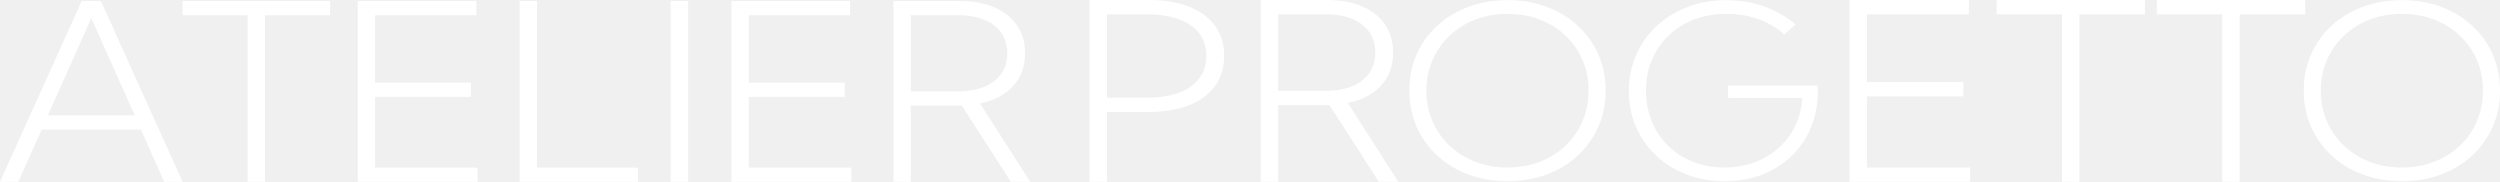
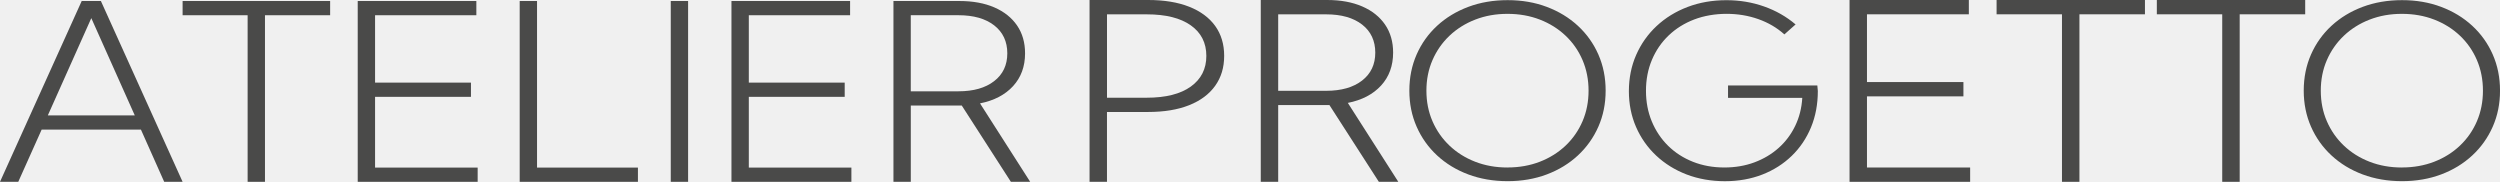
<svg xmlns="http://www.w3.org/2000/svg" id="Layer_2" data-name="Layer 2" viewBox="0 0 1209.19 87.94">
  <defs>
    <style>
      .cls-1 {
-         fill: #fff;
+         fill: #4a4a49;
      }
    </style>
  </defs>
  <g id="Structure">
    <g>
      <path class="cls-1" d="M8.83,87.94H0L39.52.49h9.28l39.52,87.45h-8.9l-11.25-25.24H20.14l-11.31,25.24ZM23.13,55.82h42.06L44.16,8.77l-21.03,47.05Z" />
      <path class="cls-1" d="M128.16,87.94h-8.39V7.37h-31.45V.49h71.36v6.88h-31.52v80.57Z" />
      <path class="cls-1" d="M173.02,87.94V.49h57.38v6.88h-48.99v32.59h46.38v6.88h-46.38v34.22h49.62v6.88h-58.01Z" />
      <path class="cls-1" d="M308.55,87.94h-57.19V.49h8.39v80.57h48.8v6.88Z" />
      <path class="cls-1" d="M332.82,87.94h-8.39V.49h8.39v87.45Z" />
      <path class="cls-1" d="M353.79,87.94V.49h57.38v6.88h-48.99v32.59h46.38v6.88h-46.38v34.22h49.62v6.88h-58.01Z" />
      <path class="cls-1" d="M498.28,87.94h-9.34l-23.76-36.9h-24.65v36.9h-8.39V.49h31.9c6.52,0,12.16,1.03,16.9,3.09,4.74,2.06,8.41,4.98,10.99,8.75,2.58,3.77,3.87,8.26,3.87,13.47,0,6.33-1.93,11.61-5.78,15.83-3.86,4.22-9.19,7.01-16.01,8.37l24.27,37.95ZM440.52,44.16h23.06c7.29,0,13.05-1.64,17.28-4.93,4.24-3.28,6.35-7.76,6.35-13.44s-2.11-10.21-6.32-13.5c-4.21-3.28-9.99-4.93-17.31-4.93h-23.06v36.79Z" />
      <path class="cls-1" d="M526.99,87.94V0h28.3c7.75,0,14.38,1.08,19.87,3.25,5.49,2.17,9.69,5.27,12.59,9.29,2.9,4.03,4.35,8.85,4.35,14.48s-1.45,10.42-4.35,14.48c-2.9,4.06-7.09,7.19-12.59,9.38-5.5,2.19-12.12,3.28-19.87,3.28h-19.87v33.77h-8.43ZM535.43,47.26h19.23c9.2,0,16.3-1.8,21.31-5.39,5-3.6,7.51-8.54,7.51-14.83s-2.5-11.22-7.51-14.77c-5.01-3.56-12.11-5.33-21.31-5.33h-19.23v40.33Z" />
      <path class="cls-1" d="M676.31,87.94h-9.39l-23.9-37.11h-24.79v37.11h-8.43V0h32.07c6.56,0,12.23,1.04,17,3.11,4.77,2.07,8.45,5,11.05,8.79,2.6,3.79,3.9,8.31,3.9,13.54,0,6.37-1.94,11.68-5.81,15.92-3.88,4.24-9.24,7.05-16.1,8.41l24.41,38.16ZM618.23,43.92h23.19c7.33,0,13.12-1.65,17.38-4.95,4.26-3.3,6.39-7.81,6.39-13.51s-2.12-10.27-6.36-13.57c-4.24-3.3-10.04-4.95-17.41-4.95h-23.19v36.99Z" />
      <path class="cls-1" d="M729.2,87.62c-6.89,0-13.23-1.09-19.02-3.25-5.79-2.17-10.82-5.23-15.08-9.18-4.26-3.95-7.57-8.59-9.91-13.92-2.35-5.33-3.52-11.14-3.52-17.43s1.17-12.15,3.52-17.48c2.34-5.33,5.65-9.96,9.91-13.89,4.26-3.93,9.29-6.98,15.08-9.15,5.79-2.17,12.13-3.25,19.02-3.25s13.16,1.08,18.93,3.25c5.77,2.17,10.79,5.22,15.05,9.15,4.26,3.93,7.56,8.56,9.91,13.89,2.34,5.33,3.52,11.16,3.52,17.48s-1.17,12.1-3.52,17.43c-2.35,5.33-5.65,9.97-9.91,13.92-4.26,3.95-9.28,7.01-15.05,9.18-5.77,2.17-12.08,3.25-18.93,3.25ZM729.14,81c5.67,0,10.89-.93,15.66-2.78s8.92-4.45,12.45-7.8c3.53-3.35,6.26-7.29,8.2-11.81,1.94-4.53,2.9-9.45,2.9-14.76s-.97-10.23-2.9-14.76c-1.94-4.53-4.67-8.46-8.2-11.81-3.53-3.35-7.68-5.95-12.45-7.8-4.77-1.85-9.99-2.78-15.66-2.78s-10.83.93-15.6,2.78c-4.77,1.85-8.92,4.45-12.45,7.8-3.53,3.35-6.27,7.28-8.23,11.79-1.96,4.51-2.94,9.44-2.94,14.79s.98,10.28,2.94,14.79c1.96,4.51,4.7,8.44,8.23,11.79,3.53,3.35,7.68,5.95,12.45,7.8,4.77,1.85,9.97,2.78,15.6,2.78Z" />
      <path class="cls-1" d="M863.04,16.62c-3.59-3.22-7.79-5.68-12.6-7.38-4.81-1.7-9.93-2.55-15.35-2.55s-10.88.91-15.63,2.72c-4.75,1.82-8.87,4.39-12.36,7.72-3.49,3.33-6.19,7.27-8.1,11.81-1.92,4.55-2.88,9.53-2.88,14.96s.94,10.29,2.81,14.82c1.88,4.53,4.51,8.46,7.89,11.79,3.38,3.33,7.39,5.91,12.02,7.75,4.63,1.83,9.7,2.75,15.2,2.75,5.22,0,10.05-.82,14.5-2.47,4.44-1.65,8.35-3.97,11.71-6.96,3.36-2.99,6.05-6.56,8.04-10.69,2-4.13,3.14-8.65,3.43-13.55h-35.91v-6.01h43.19l.24,2.69c0,6.4-1.1,12.25-3.3,17.57-2.2,5.31-5.31,9.92-9.33,13.81-4.02,3.89-8.77,6.9-14.25,9.04-5.49,2.13-11.51,3.2-18.08,3.2s-12.86-1.09-18.5-3.25c-5.65-2.17-10.56-5.22-14.74-9.15-4.18-3.93-7.42-8.54-9.73-13.84-2.3-5.29-3.46-11.07-3.46-17.31s1.17-12.16,3.52-17.51c2.35-5.35,5.64-10.01,9.88-13.98,4.24-3.96,9.24-7.04,14.99-9.23,5.75-2.19,12.01-3.28,18.78-3.28,6.4,0,12.47,1.01,18.2,3.03,5.73,2.02,10.82,4.92,15.26,8.7l-5.44,4.83Z" />
      <path class="cls-1" d="M894.58,87.94V0h57.7v6.92h-49.27v32.77h46.65v6.92h-46.65v34.41h49.9v6.92h-58.34Z" />
      <path class="cls-1" d="M1005.76,87.94h-8.43V6.92h-31.63V0h71.76v6.92h-31.69v81.02Z" />
      <path class="cls-1" d="M1083.27,87.94h-8.43V6.92h-31.63V0h71.76v6.92h-31.69v81.02Z" />
      <path class="cls-1" d="M1161.79,87.62c-6.89,0-13.23-1.09-19.02-3.25-5.79-2.17-10.82-5.23-15.08-9.18-4.26-3.95-7.56-8.59-9.91-13.92-2.34-5.33-3.52-11.14-3.52-17.43s1.17-12.15,3.52-17.48c2.35-5.33,5.65-9.96,9.91-13.89,4.26-3.93,9.29-6.98,15.08-9.15,5.79-2.17,12.13-3.25,19.02-3.25s13.16,1.08,18.93,3.25c5.77,2.17,10.79,5.22,15.05,9.15,4.26,3.93,7.56,8.56,9.91,13.89,2.34,5.33,3.52,11.16,3.52,17.48s-1.17,12.1-3.52,17.43c-2.35,5.33-5.65,9.97-9.91,13.92-4.26,3.95-9.28,7.01-15.05,9.18-5.77,2.17-12.08,3.25-18.93,3.25ZM1161.73,81c5.67,0,10.89-.93,15.66-2.78,4.77-1.85,8.92-4.45,12.45-7.8,3.53-3.35,6.26-7.29,8.2-11.81,1.94-4.53,2.9-9.45,2.9-14.76s-.97-10.23-2.9-14.76c-1.94-4.53-4.67-8.46-8.2-11.81-3.53-3.35-7.68-5.95-12.45-7.8-4.77-1.85-9.99-2.78-15.66-2.78s-10.83.93-15.6,2.78c-4.77,1.85-8.92,4.45-12.45,7.8-3.53,3.35-6.27,7.28-8.23,11.79-1.96,4.51-2.94,9.44-2.94,14.79s.98,10.28,2.94,14.79c1.96,4.51,4.7,8.44,8.23,11.79,3.53,3.35,7.68,5.95,12.45,7.8,4.77,1.85,9.97,2.78,15.6,2.78Z" />
    </g>
  </g>
</svg>
